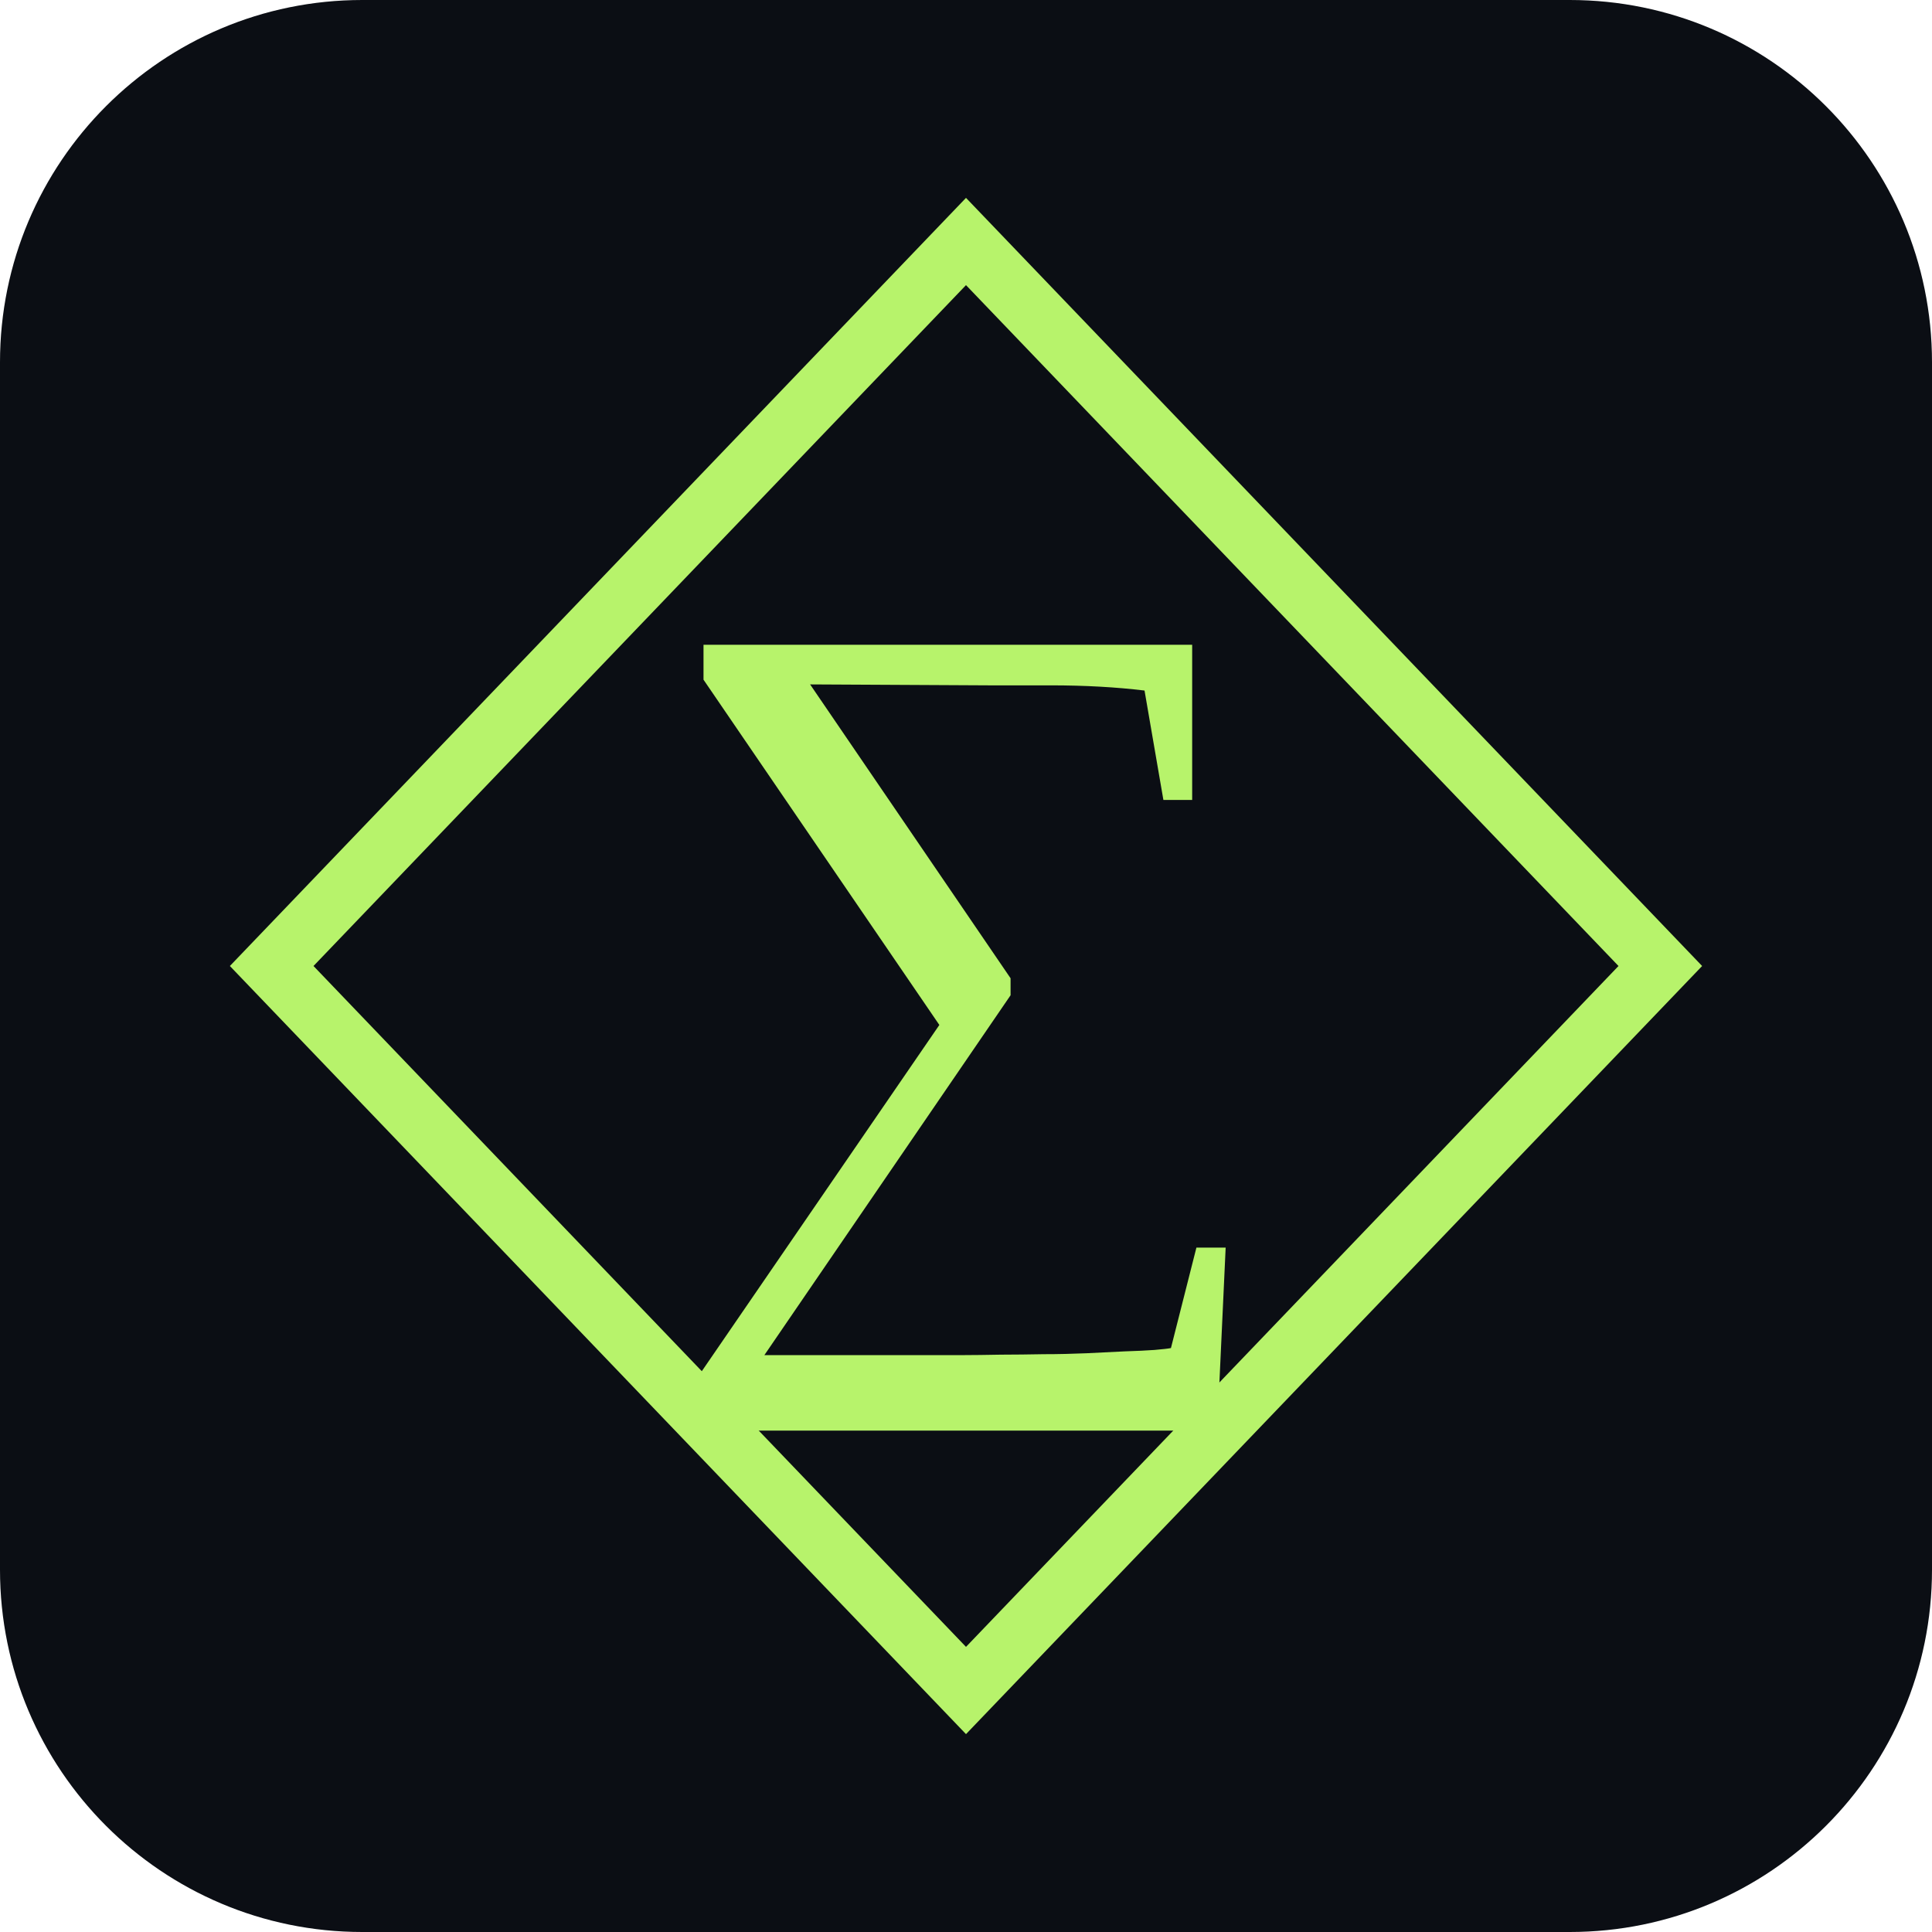
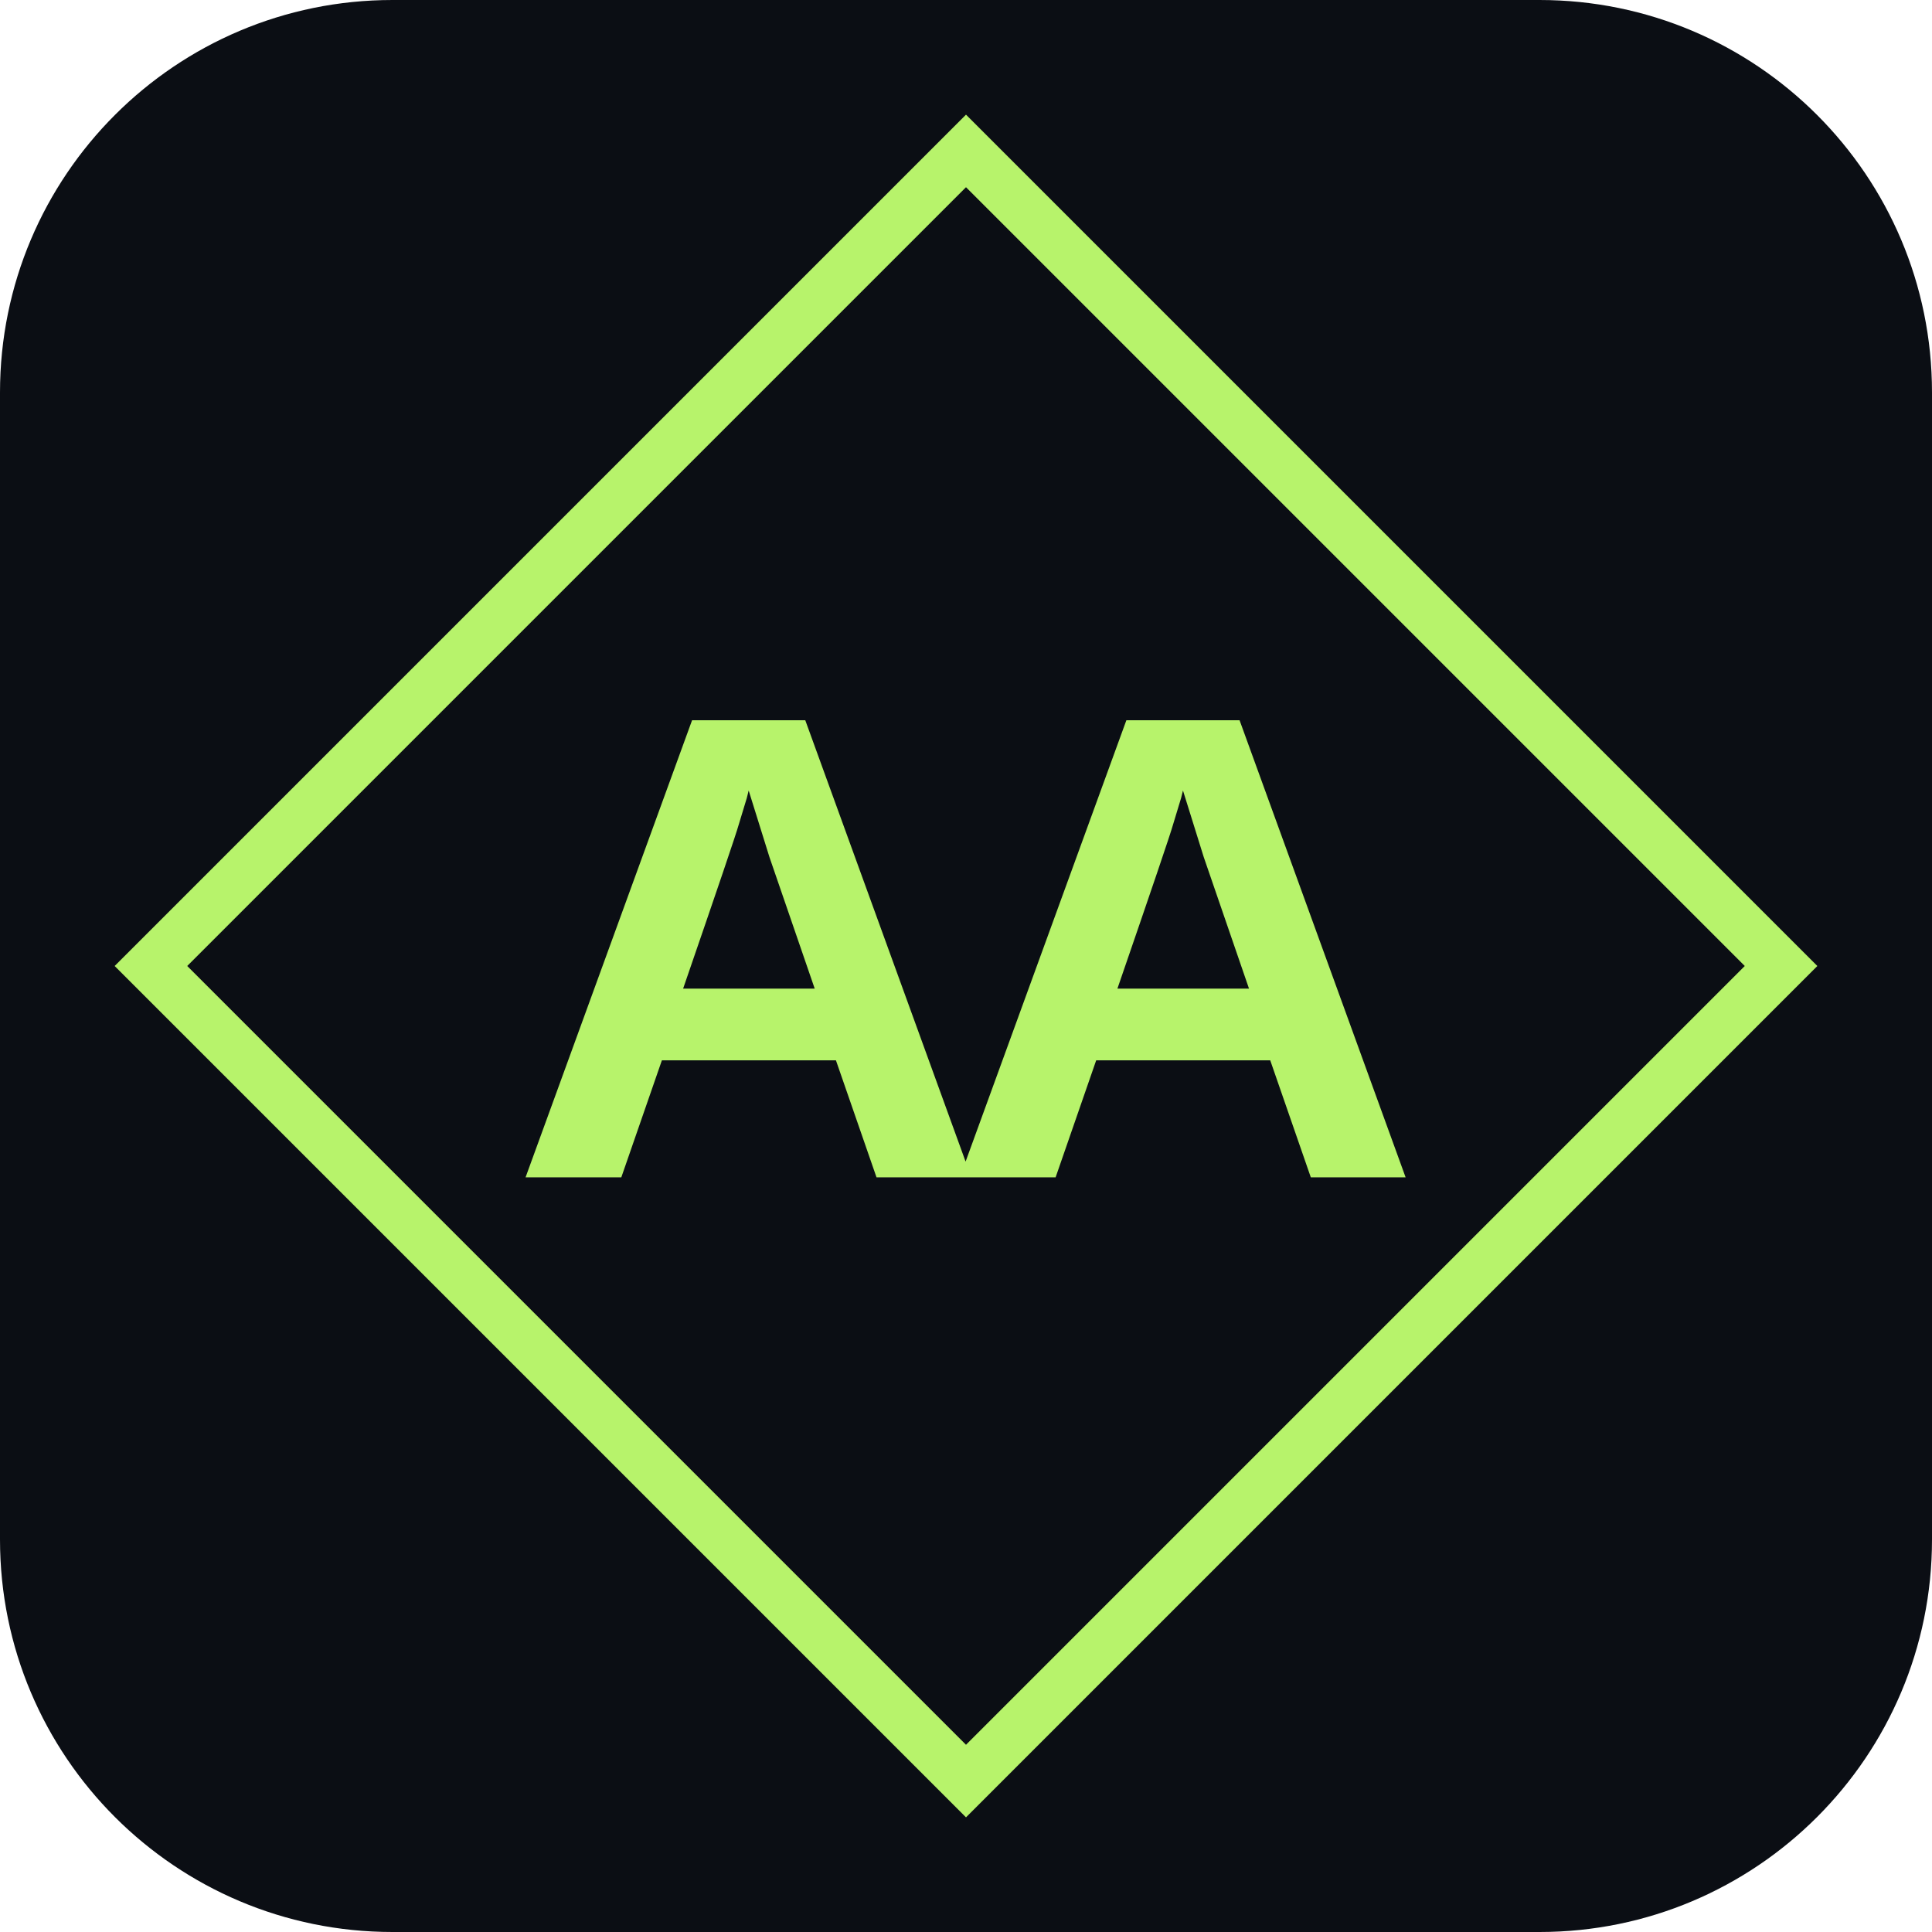
<svg xmlns="http://www.w3.org/2000/svg" viewBox="0 0 64 64">
-   <rect width="64" height="64" rx="12" fill="#0b0e14" />
-   <path d="M32 8 55 32 32 56 9 32Z" fill="none" stroke="#b7f36b" stroke-width="2" />
-   <text x="32" y="41" text-anchor="middle" font-size="30" fill="#b7f36b">∑</text>
+   <rect width="64" height="64" rx="13" fill="#0b0e14" />
+   <path d="M32 5 59 32 32 59 5 32Z" fill="none" stroke="#b7f36b" stroke-width="1.7" />
+   <text x="32" y="39" text-anchor="middle" font-family="Arial,sans-serif" font-size="22" font-weight="700" letter-spacing="-1.5" fill="#b7f36b">AA</text>
</svg>
